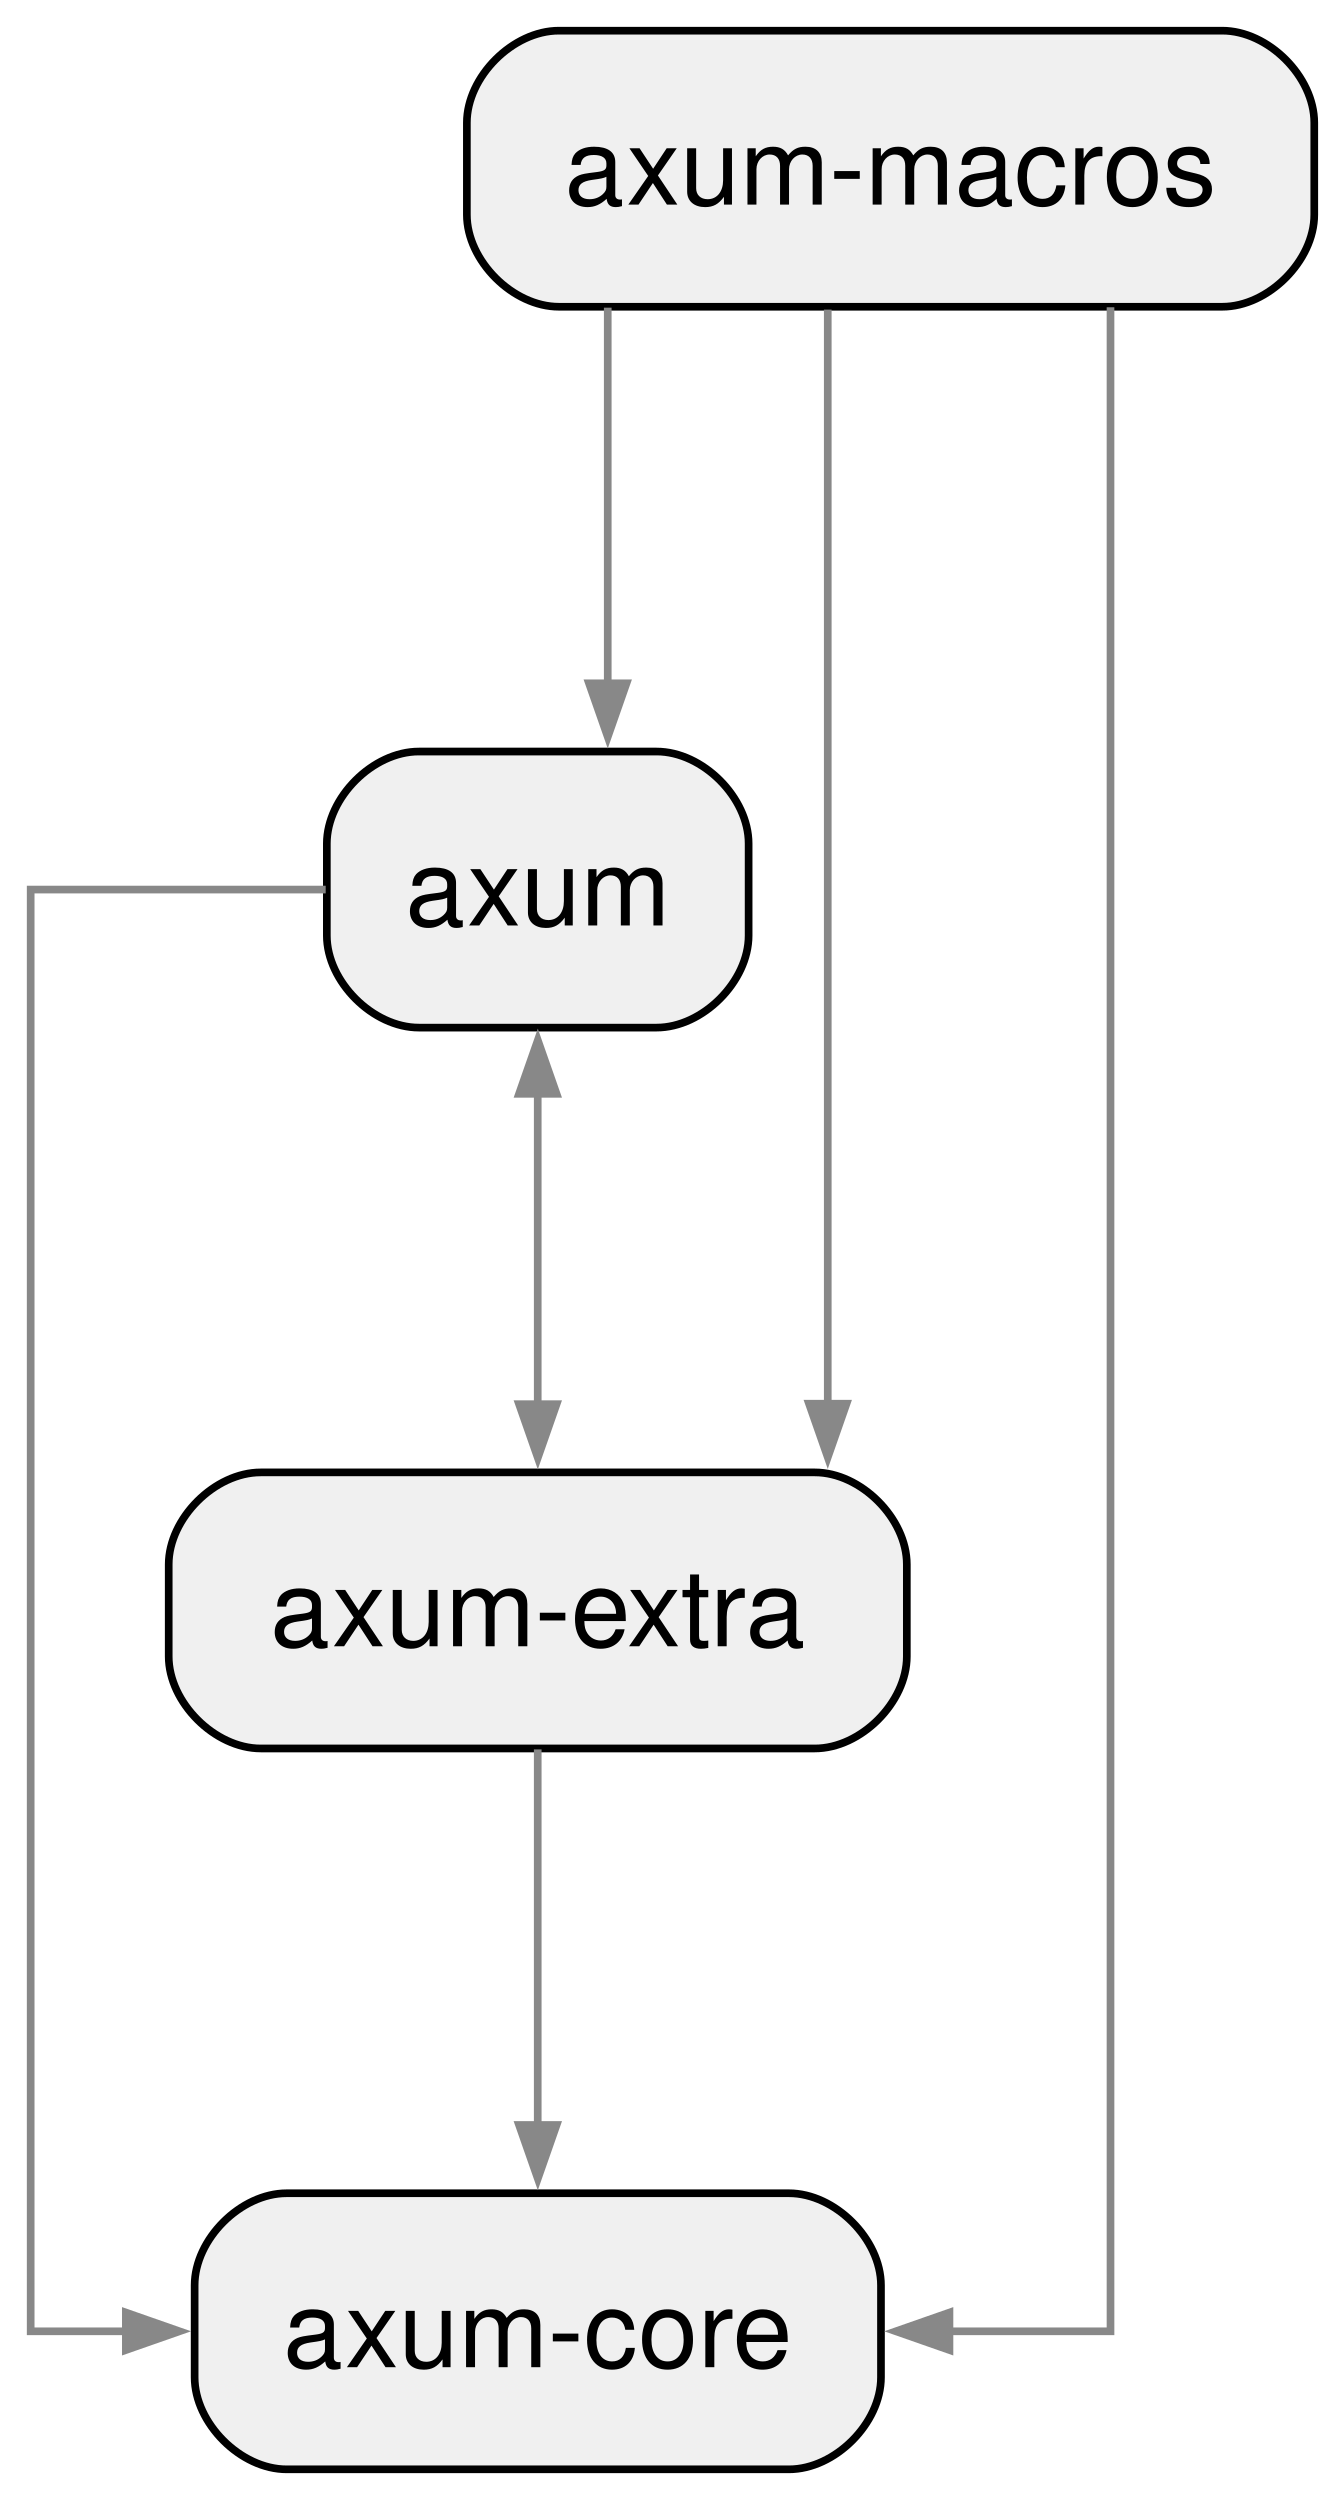
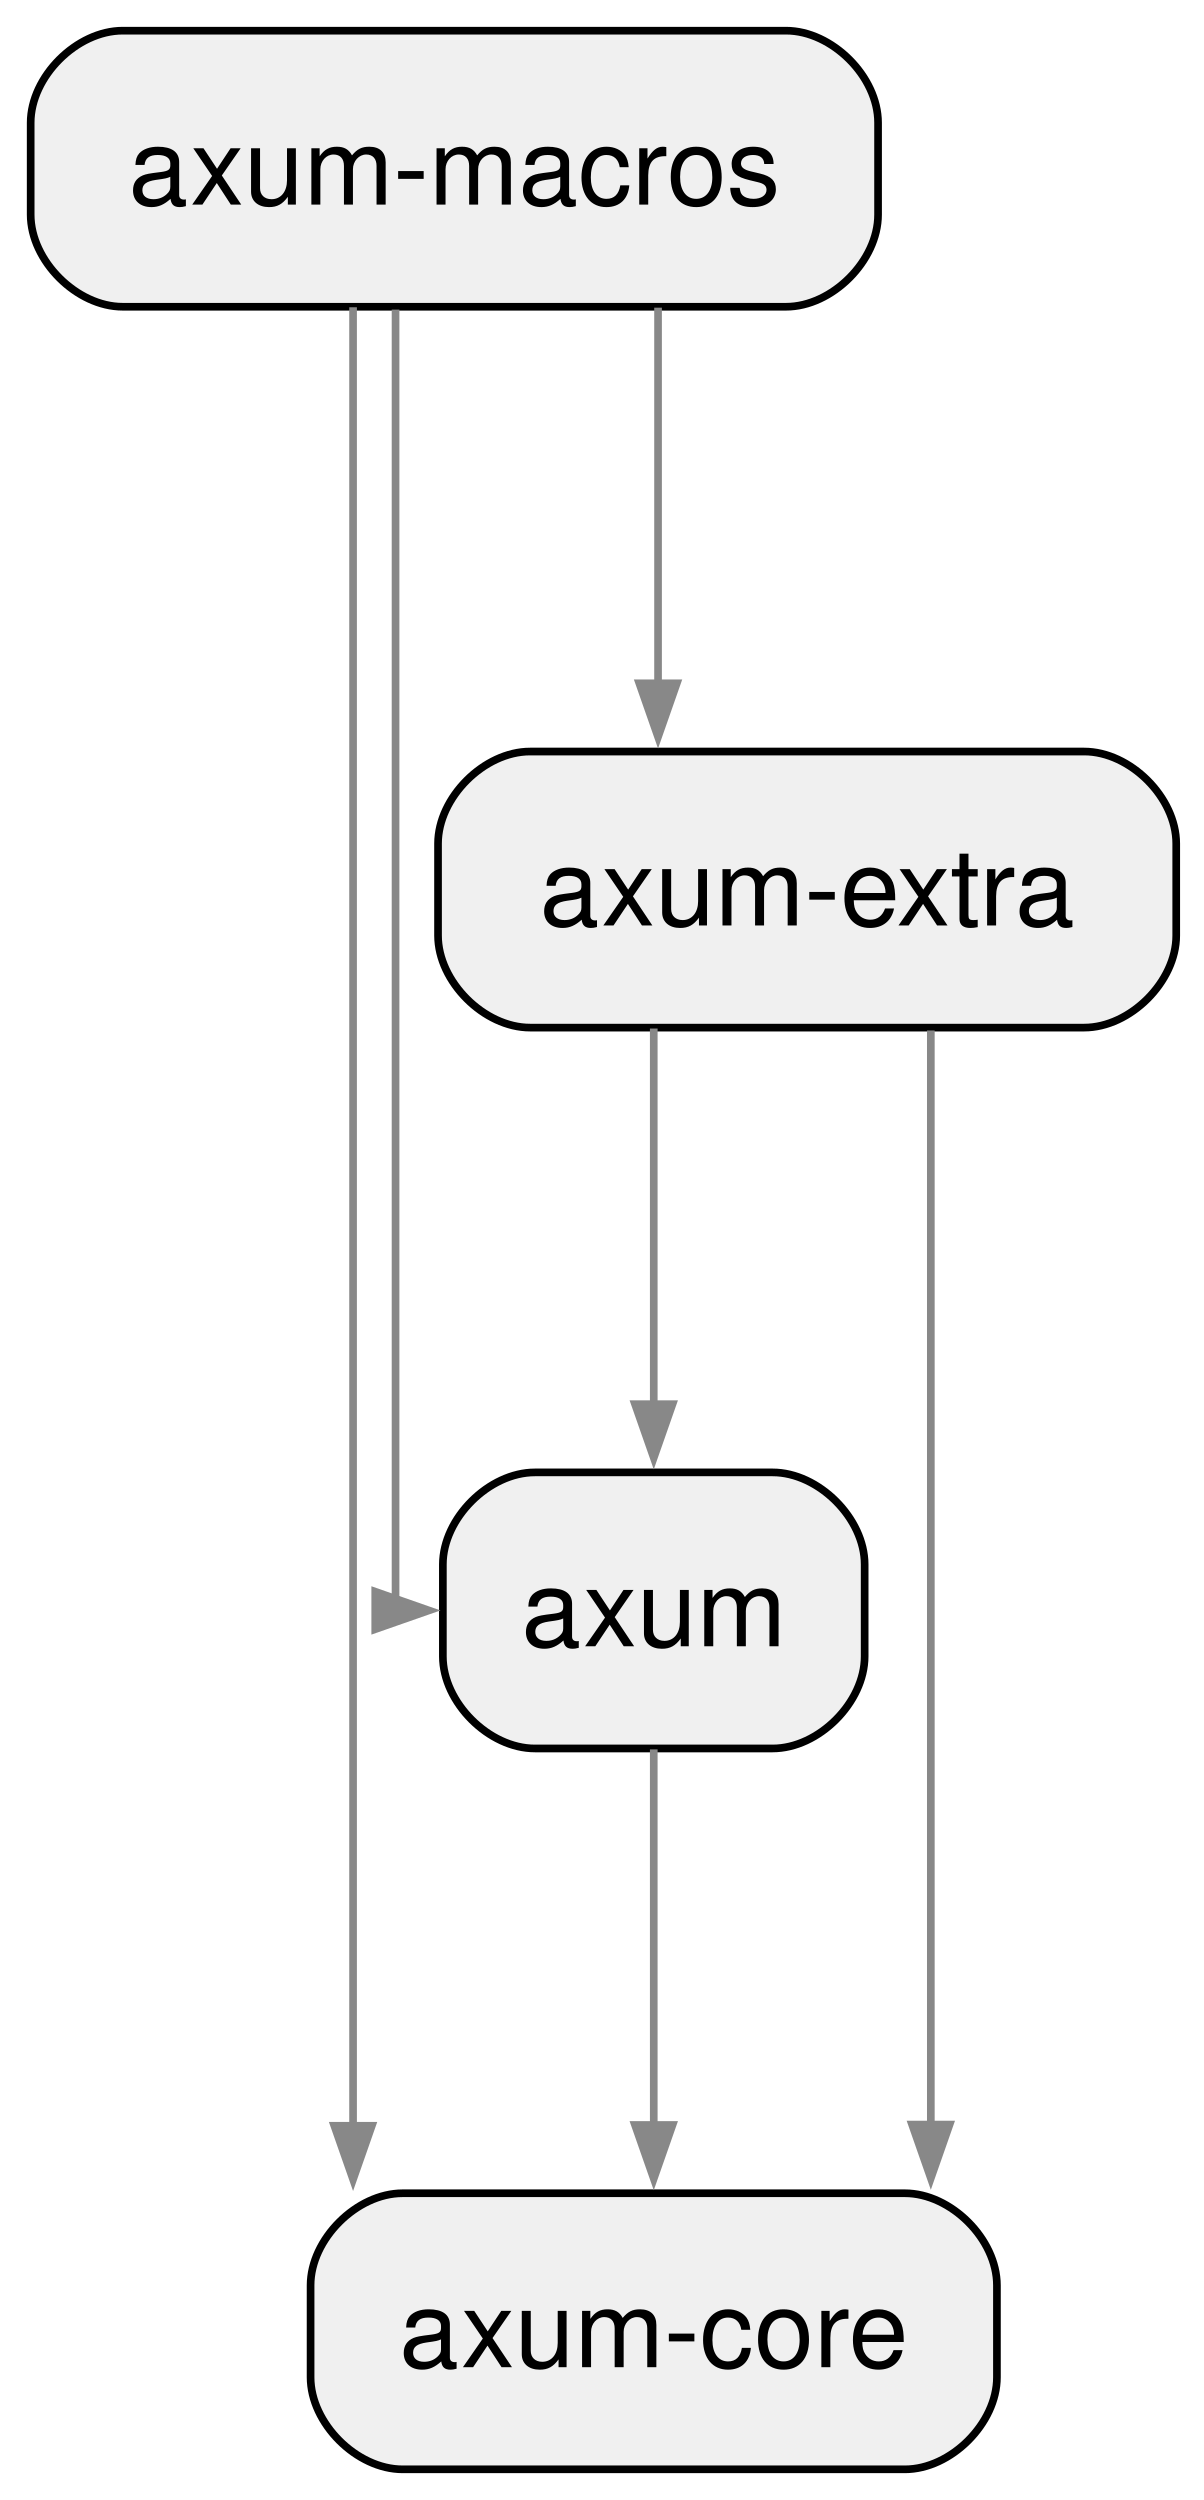
- <svg xmlns="http://www.w3.org/2000/svg" width="175pt" height="326pt" viewBox="0.00 0.00 175.00 326.00">
+ <svg xmlns="http://www.w3.org/2000/svg" width="157pt" height="326pt" viewBox="0.00 0.00 157.00 326.00">
  <g id="graph0" class="graph" transform="scale(1 1) rotate(0) translate(4 322)">
-     <polygon fill="white" stroke="none" points="-4,4 -4,-322 171.38,-322 171.38,4 -4,4" />
+     <polygon fill="white" stroke="none" points="-4,4 -4,-322 153.38,-322 153.38,4 -4,4" />
    <g id="node1" class="node">
-       <path fill="#f0f0f0" stroke="black" d="M81.62,-224C81.62,-224 50.62,-224 50.62,-224 44.62,-224 38.62,-218 38.62,-212 38.62,-212 38.62,-200 38.62,-200 38.62,-194 44.62,-188 50.62,-188 50.62,-188 81.62,-188 81.62,-188 87.62,-188 93.62,-194 93.62,-200 93.62,-200 93.62,-212 93.62,-212 93.62,-218 87.62,-224 81.62,-224" />
-       <text xml:space="preserve" text-anchor="middle" x="66.12" y="-201.32" font-family="Helvetica,sans-Serif" font-size="14.00">axum</text>
+       <path fill="#f0f0f0" stroke="black" d="M96.75,-130C96.75,-130 65.75,-130 65.75,-130 59.75,-130 53.75,-124 53.75,-118 53.75,-118 53.75,-106 53.75,-106 53.75,-100 59.75,-94 65.75,-94 65.75,-94 96.75,-94 96.75,-94 102.75,-94 108.75,-100 108.75,-106 108.75,-106 108.75,-118 108.75,-118 108.75,-124 102.75,-130 96.75,-130" />
+       <text xml:space="preserve" text-anchor="middle" x="81.25" y="-107.33" font-family="Helvetica,sans-Serif" font-size="14.00">axum</text>
    </g>
    <g id="node2" class="node">
-       <path fill="#f0f0f0" stroke="black" d="M98.88,-36C98.88,-36 33.38,-36 33.38,-36 27.38,-36 21.38,-30 21.38,-24 21.38,-24 21.38,-12 21.38,-12 21.38,-6 27.38,0 33.38,0 33.38,0 98.88,0 98.88,0 104.88,0 110.88,-6 110.88,-12 110.88,-12 110.88,-24 110.88,-24 110.88,-30 104.88,-36 98.88,-36" />
-       <text xml:space="preserve" text-anchor="middle" x="66.12" y="-13.32" font-family="Helvetica,sans-Serif" font-size="14.00">axum-core</text>
+       <path fill="#f0f0f0" stroke="black" d="M114,-36C114,-36 48.5,-36 48.5,-36 42.5,-36 36.5,-30 36.5,-24 36.5,-24 36.5,-12 36.5,-12 36.5,-6 42.5,0 48.5,0 48.5,0 114,0 114,0 120,0 126,-6 126,-12 126,-12 126,-24 126,-24 126,-30 120,-36 114,-36" />
+       <text xml:space="preserve" text-anchor="middle" x="81.25" y="-13.32" font-family="Helvetica,sans-Serif" font-size="14.00">axum-core</text>
    </g>
    <g id="edge1" class="edge">
-       <path fill="none" stroke="#888888" d="M38.47,-206C20.35,-206 0,-206 0,-206 0,-206 0,-18 0,-18 0,-18 12.41,-18 12.41,-18" />
-       <polygon fill="#888888" stroke="#888888" points="12.41,-20.45 19.41,-18 12.41,-15.55 12.41,-20.45" />
+       <path fill="none" stroke="#888888" d="M81.25,-93.88C81.25,-93.88 81.25,-44.9 81.25,-44.9" />
+       <polygon fill="#888888" stroke="#888888" points="83.7,-44.9 81.25,-37.9 78.8,-44.9 83.7,-44.9" />
    </g>
    <g id="node3" class="node">
-       <path fill="#f0f0f0" stroke="black" d="M102.25,-130C102.25,-130 30,-130 30,-130 24,-130 18,-124 18,-118 18,-118 18,-106 18,-106 18,-100 24,-94 30,-94 30,-94 102.25,-94 102.25,-94 108.25,-94 114.25,-100 114.25,-106 114.25,-106 114.25,-118 114.25,-118 114.25,-124 108.25,-130 102.25,-130" />
-       <text xml:space="preserve" text-anchor="middle" x="66.12" y="-107.33" font-family="Helvetica,sans-Serif" font-size="14.00">axum-extra</text>
+       <path fill="#f0f0f0" stroke="black" d="M137.38,-224C137.38,-224 65.12,-224 65.12,-224 59.12,-224 53.12,-218 53.12,-212 53.12,-212 53.12,-200 53.12,-200 53.12,-194 59.12,-188 65.12,-188 65.12,-188 137.38,-188 137.38,-188 143.38,-188 149.38,-194 149.38,-200 149.38,-200 149.38,-212 149.38,-212 149.38,-218 143.38,-224 137.38,-224" />
+       <text xml:space="preserve" text-anchor="middle" x="101.25" y="-201.32" font-family="Helvetica,sans-Serif" font-size="14.00">axum-extra</text>
    </g>
    <g id="edge2" class="edge">
-       <path fill="none" stroke="#888888" d="M66.12,-179.36C66.12,-179.36 66.12,-138.9 66.12,-138.9" />
-       <polygon fill="#888888" stroke="#888888" points="63.68,-179.36 66.13,-186.36 68.58,-179.36 63.68,-179.36" />
-       <polygon fill="#888888" stroke="#888888" points="68.58,-138.9 66.13,-131.9 63.68,-138.9 68.58,-138.9" />
+       <path fill="none" stroke="#888888" d="M81.25,-187.88C81.25,-187.88 81.25,-138.9 81.25,-138.9" />
+       <polygon fill="#888888" stroke="#888888" points="83.7,-138.9 81.25,-131.9 78.8,-138.9 83.7,-138.9" />
+     </g>
+     <g id="edge3" class="edge">
+       <path fill="none" stroke="#888888" d="M117.38,-187.63C117.38,-187.63 117.38,-44.96 117.38,-44.96" />
+       <polygon fill="#888888" stroke="#888888" points="119.83,-44.96 117.38,-37.96 114.93,-44.96 119.83,-44.96" />
+     </g>
+     <g id="node4" class="node">
+       <path fill="#f0f0f0" stroke="black" d="M98.5,-318C98.5,-318 12,-318 12,-318 6,-318 0,-312 0,-306 0,-306 0,-294 0,-294 0,-288 6,-282 12,-282 12,-282 98.5,-282 98.5,-282 104.5,-282 110.5,-288 110.5,-294 110.5,-294 110.5,-306 110.5,-306 110.5,-312 104.5,-318 98.5,-318" />
+       <text xml:space="preserve" text-anchor="middle" x="55.25" y="-295.32" font-family="Helvetica,sans-Serif" font-size="14.00">axum-macros</text>
    </g>
    <g id="edge4" class="edge">
-       <path fill="none" stroke="#888888" d="M66.12,-93.88C66.12,-93.88 66.12,-44.9 66.12,-44.9" />
-       <polygon fill="#888888" stroke="#888888" points="68.58,-44.9 66.13,-37.9 63.68,-44.9 68.58,-44.9" />
-     </g>
-     <g id="node4" class="node">
-       <path fill="#f0f0f0" stroke="black" d="M155.38,-318C155.38,-318 68.88,-318 68.88,-318 62.88,-318 56.88,-312 56.88,-306 56.88,-306 56.88,-294 56.88,-294 56.88,-288 62.88,-282 68.88,-282 68.88,-282 155.38,-282 155.38,-282 161.38,-282 167.38,-288 167.38,-294 167.38,-294 167.38,-306 167.38,-306 167.38,-312 161.38,-318 155.38,-318" />
-       <text xml:space="preserve" text-anchor="middle" x="112.12" y="-295.32" font-family="Helvetica,sans-Serif" font-size="14.00">axum-macros</text>
+       <path fill="none" stroke="#888888" d="M47.58,-281.63C47.58,-234.33 47.58,-112 47.58,-112 47.58,-112 48.17,-112 48.17,-112" />
+       <polygon fill="#888888" stroke="#888888" points="44.93,-114.45 51.93,-112 44.93,-109.55 44.93,-114.45" />
    </g>
    <g id="edge5" class="edge">
-       <path fill="none" stroke="#888888" d="M75.25,-281.88C75.25,-281.88 75.25,-232.9 75.25,-232.9" />
-       <polygon fill="#888888" stroke="#888888" points="77.7,-232.9 75.25,-225.9 72.8,-232.9 77.7,-232.9" />
+       <path fill="none" stroke="#888888" d="M42.04,-281.93C42.04,-281.93 42.04,-44.8 42.04,-44.8" />
+       <polygon fill="#888888" stroke="#888888" points="44.49,-44.8 42.04,-37.8 39.59,-44.8 44.49,-44.8" />
    </g>
    <g id="edge6" class="edge">
-       <path fill="none" stroke="#888888" d="M140.81,-281.93C140.81,-219.69 140.81,-18 140.81,-18 140.81,-18 119.81,-18 119.81,-18" />
-       <polygon fill="#888888" stroke="#888888" points="119.81,-15.55 112.81,-18 119.81,-20.45 119.81,-15.55" />
-     </g>
-     <g id="edge7" class="edge">
-       <path fill="none" stroke="#888888" d="M103.94,-281.63C103.94,-281.63 103.94,-138.96 103.94,-138.96" />
-       <polygon fill="#888888" stroke="#888888" points="106.39,-138.96 103.94,-131.96 101.49,-138.96 106.39,-138.96" />
+       <path fill="none" stroke="#888888" d="M81.81,-281.88C81.81,-281.88 81.81,-232.9 81.81,-232.9" />
+       <polygon fill="#888888" stroke="#888888" points="84.26,-232.9 81.81,-225.9 79.36,-232.9 84.26,-232.9" />
    </g>
  </g>
</svg>
